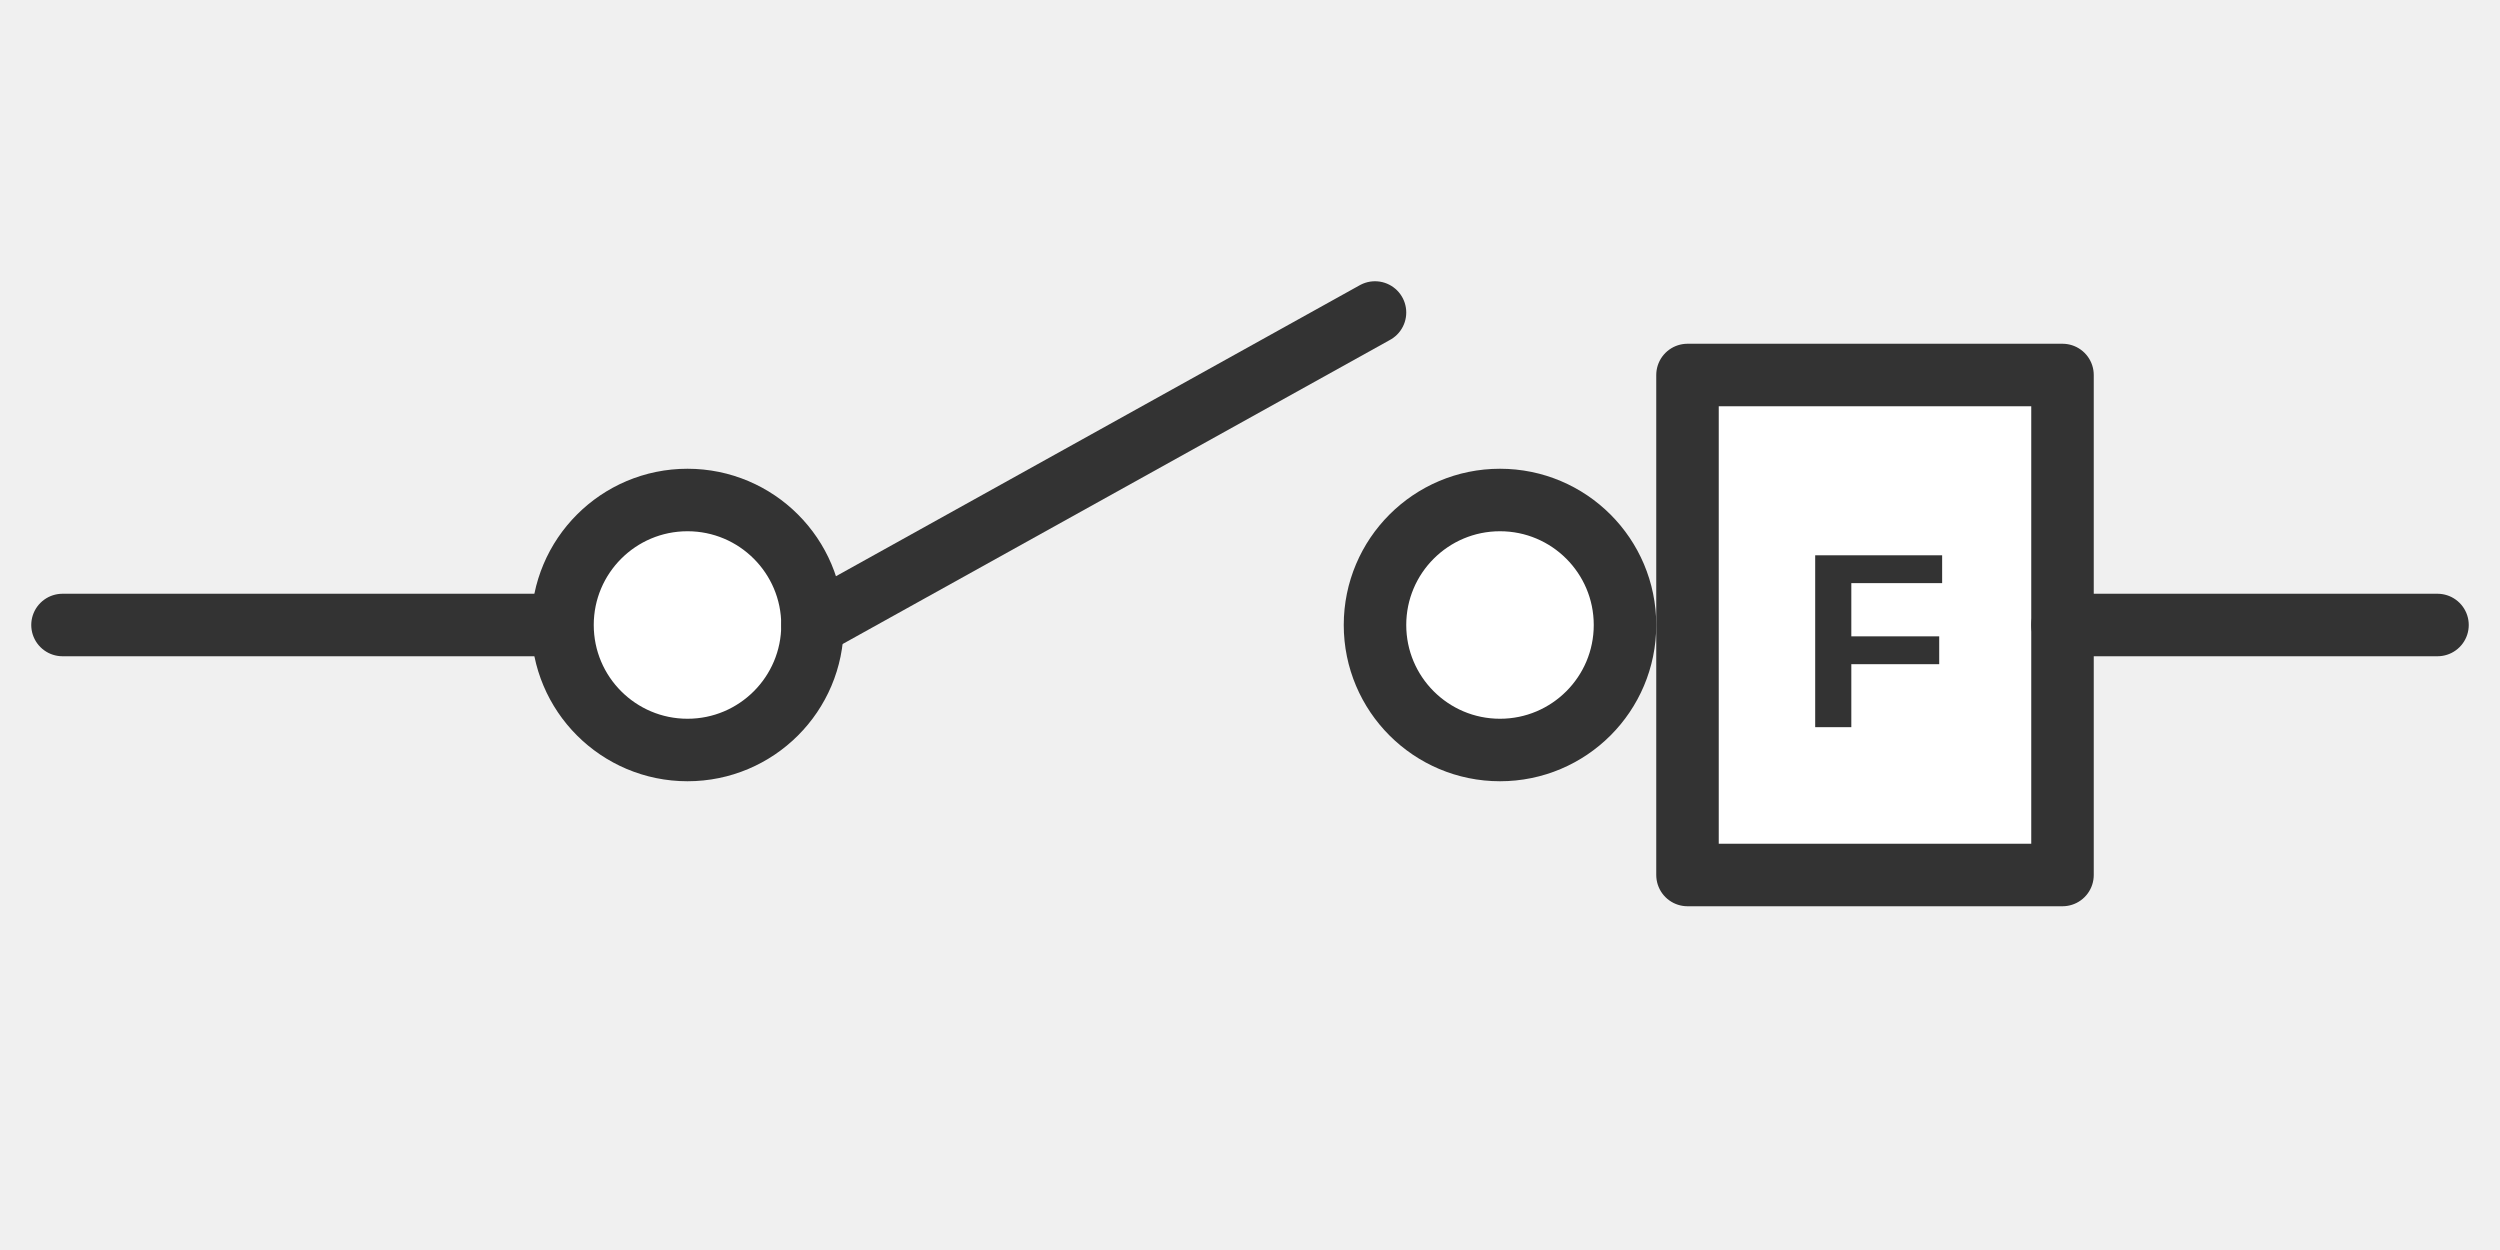
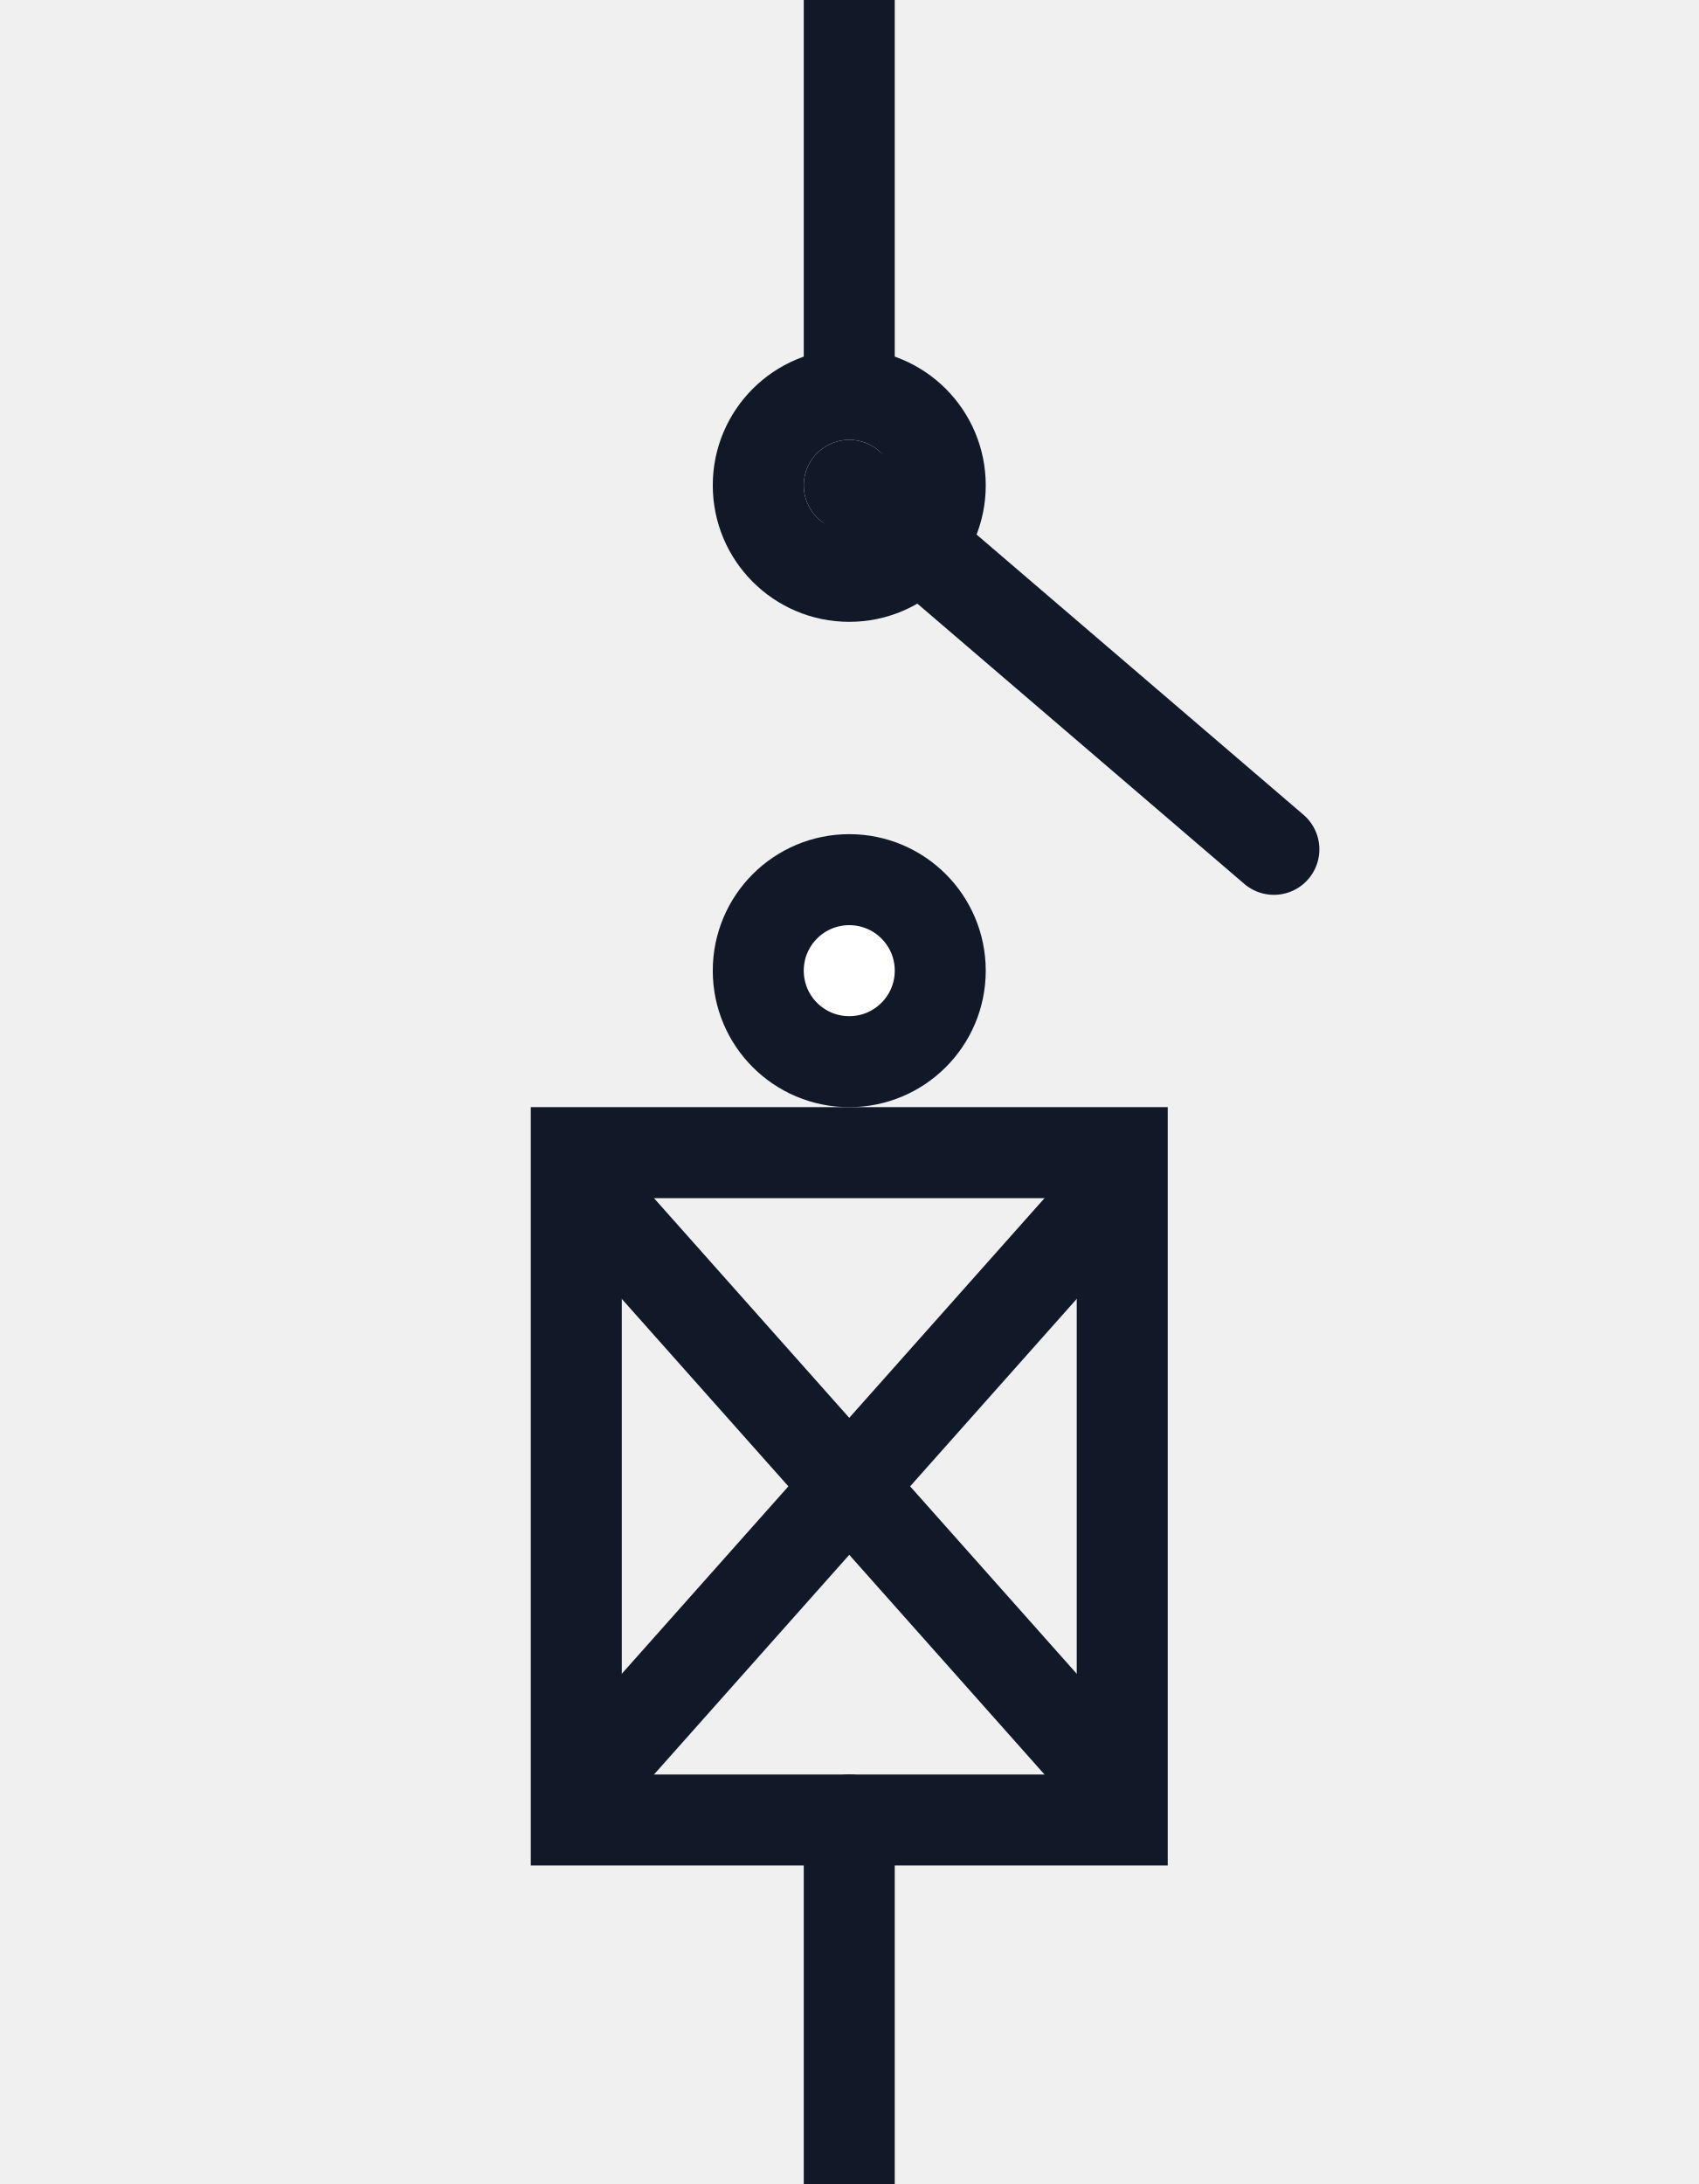
- <svg xmlns="http://www.w3.org/2000/svg" width="80" height="40" viewBox="0 0 80 40">
-   <g fill="none" stroke="#333" stroke-width="2" stroke-linecap="round" stroke-linejoin="round">
-     <line x1="2" y1="20" x2="18" y2="20" />
-     <circle cx="22" cy="20" r="4" fill="#fff" />
-     <line x1="26" y1="20" x2="44" y2="10" />
-     <circle cx="48" cy="20" r="4" fill="#fff" />
-     <rect x="54" y="12" width="12" height="16" fill="#fff" />
-     <line x1="66" y1="20" x2="78" y2="20" />
+ <svg xmlns="http://www.w3.org/2000/svg" viewBox="0 0 56 72">
+   <g fill="none" stroke="#111827" stroke-width="3" stroke-linecap="round" stroke-linejoin="miter">
+     <path d="M28 0v12" />
+     <path d="M28 60v12" />
+     <circle cx="28" cy="16" r="3" fill="#fff" />
+     <circle cx="28" cy="32" r="3" fill="#fff" />
+     <path d="M28 16l14 12" />
+     <rect x="19" y="38" width="18" height="22" />
+     <path d="M20 58l16-18" />
+     <path d="M20 40l16 18" />
  </g>
-   <text x="60" y="21" text-anchor="middle" dominant-baseline="middle" font-family="Arial, Helvetica, sans-serif" font-size="8" font-weight="700" fill="#333">F</text>
</svg>
